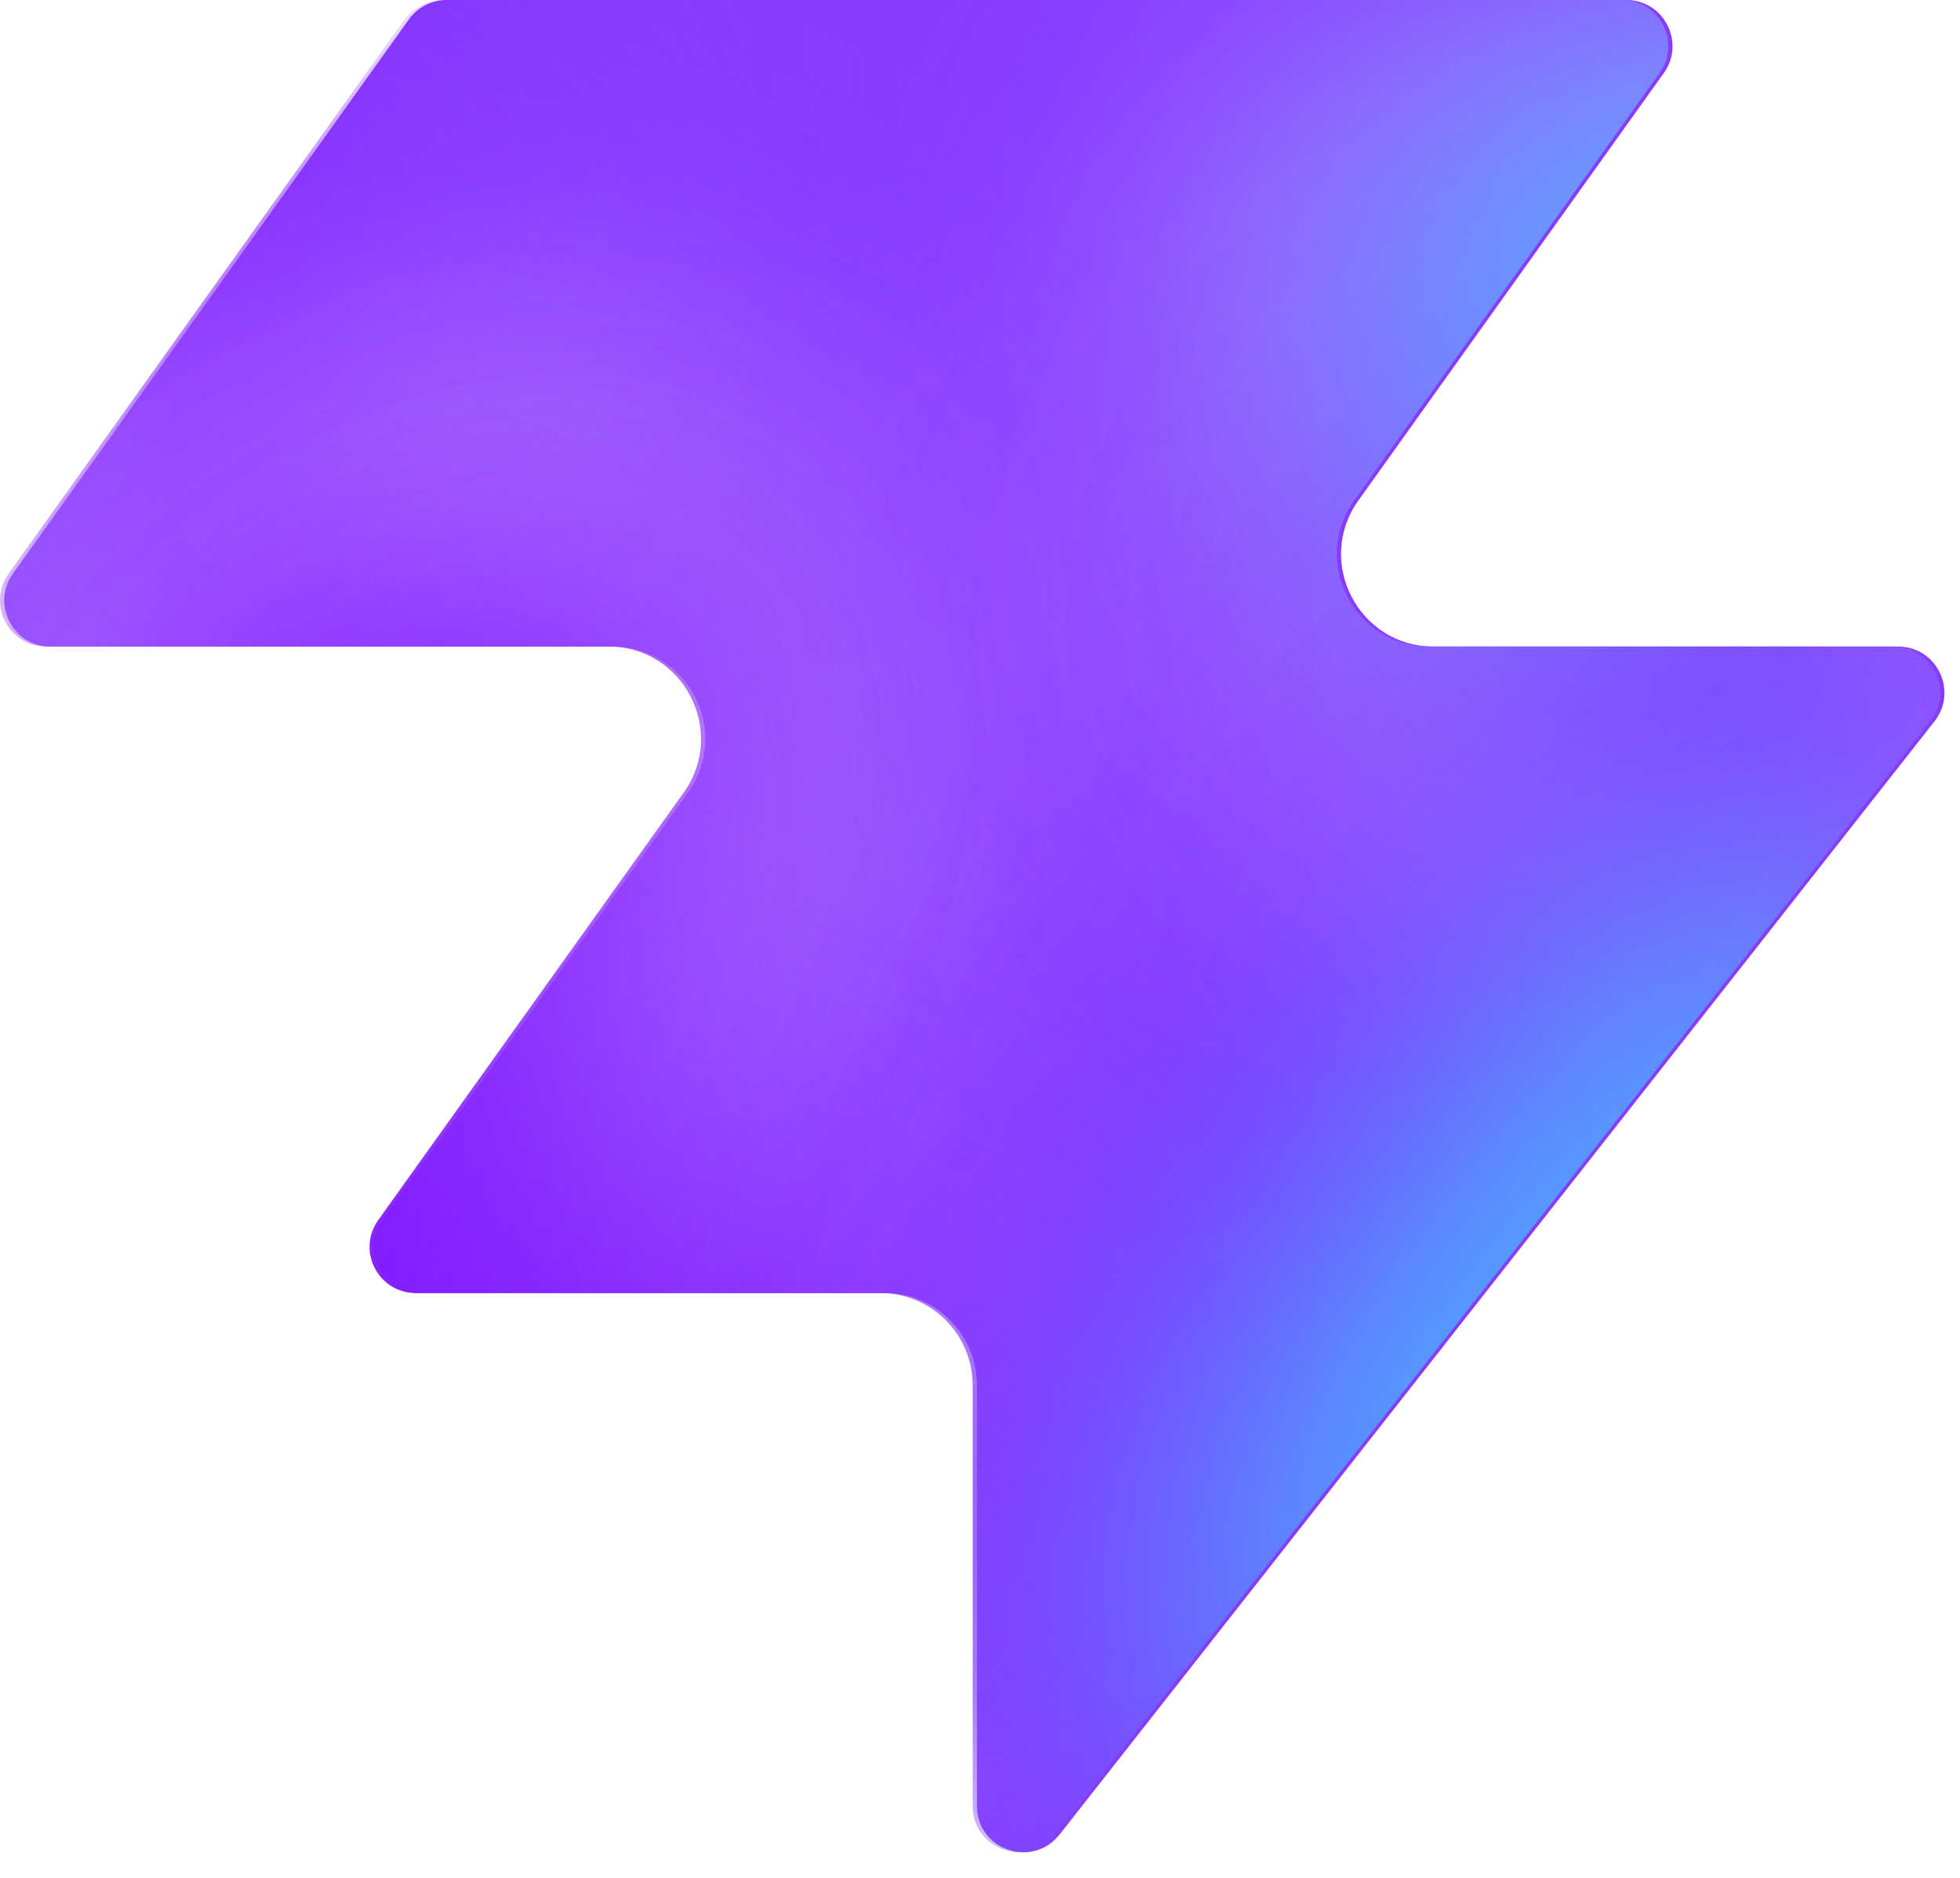
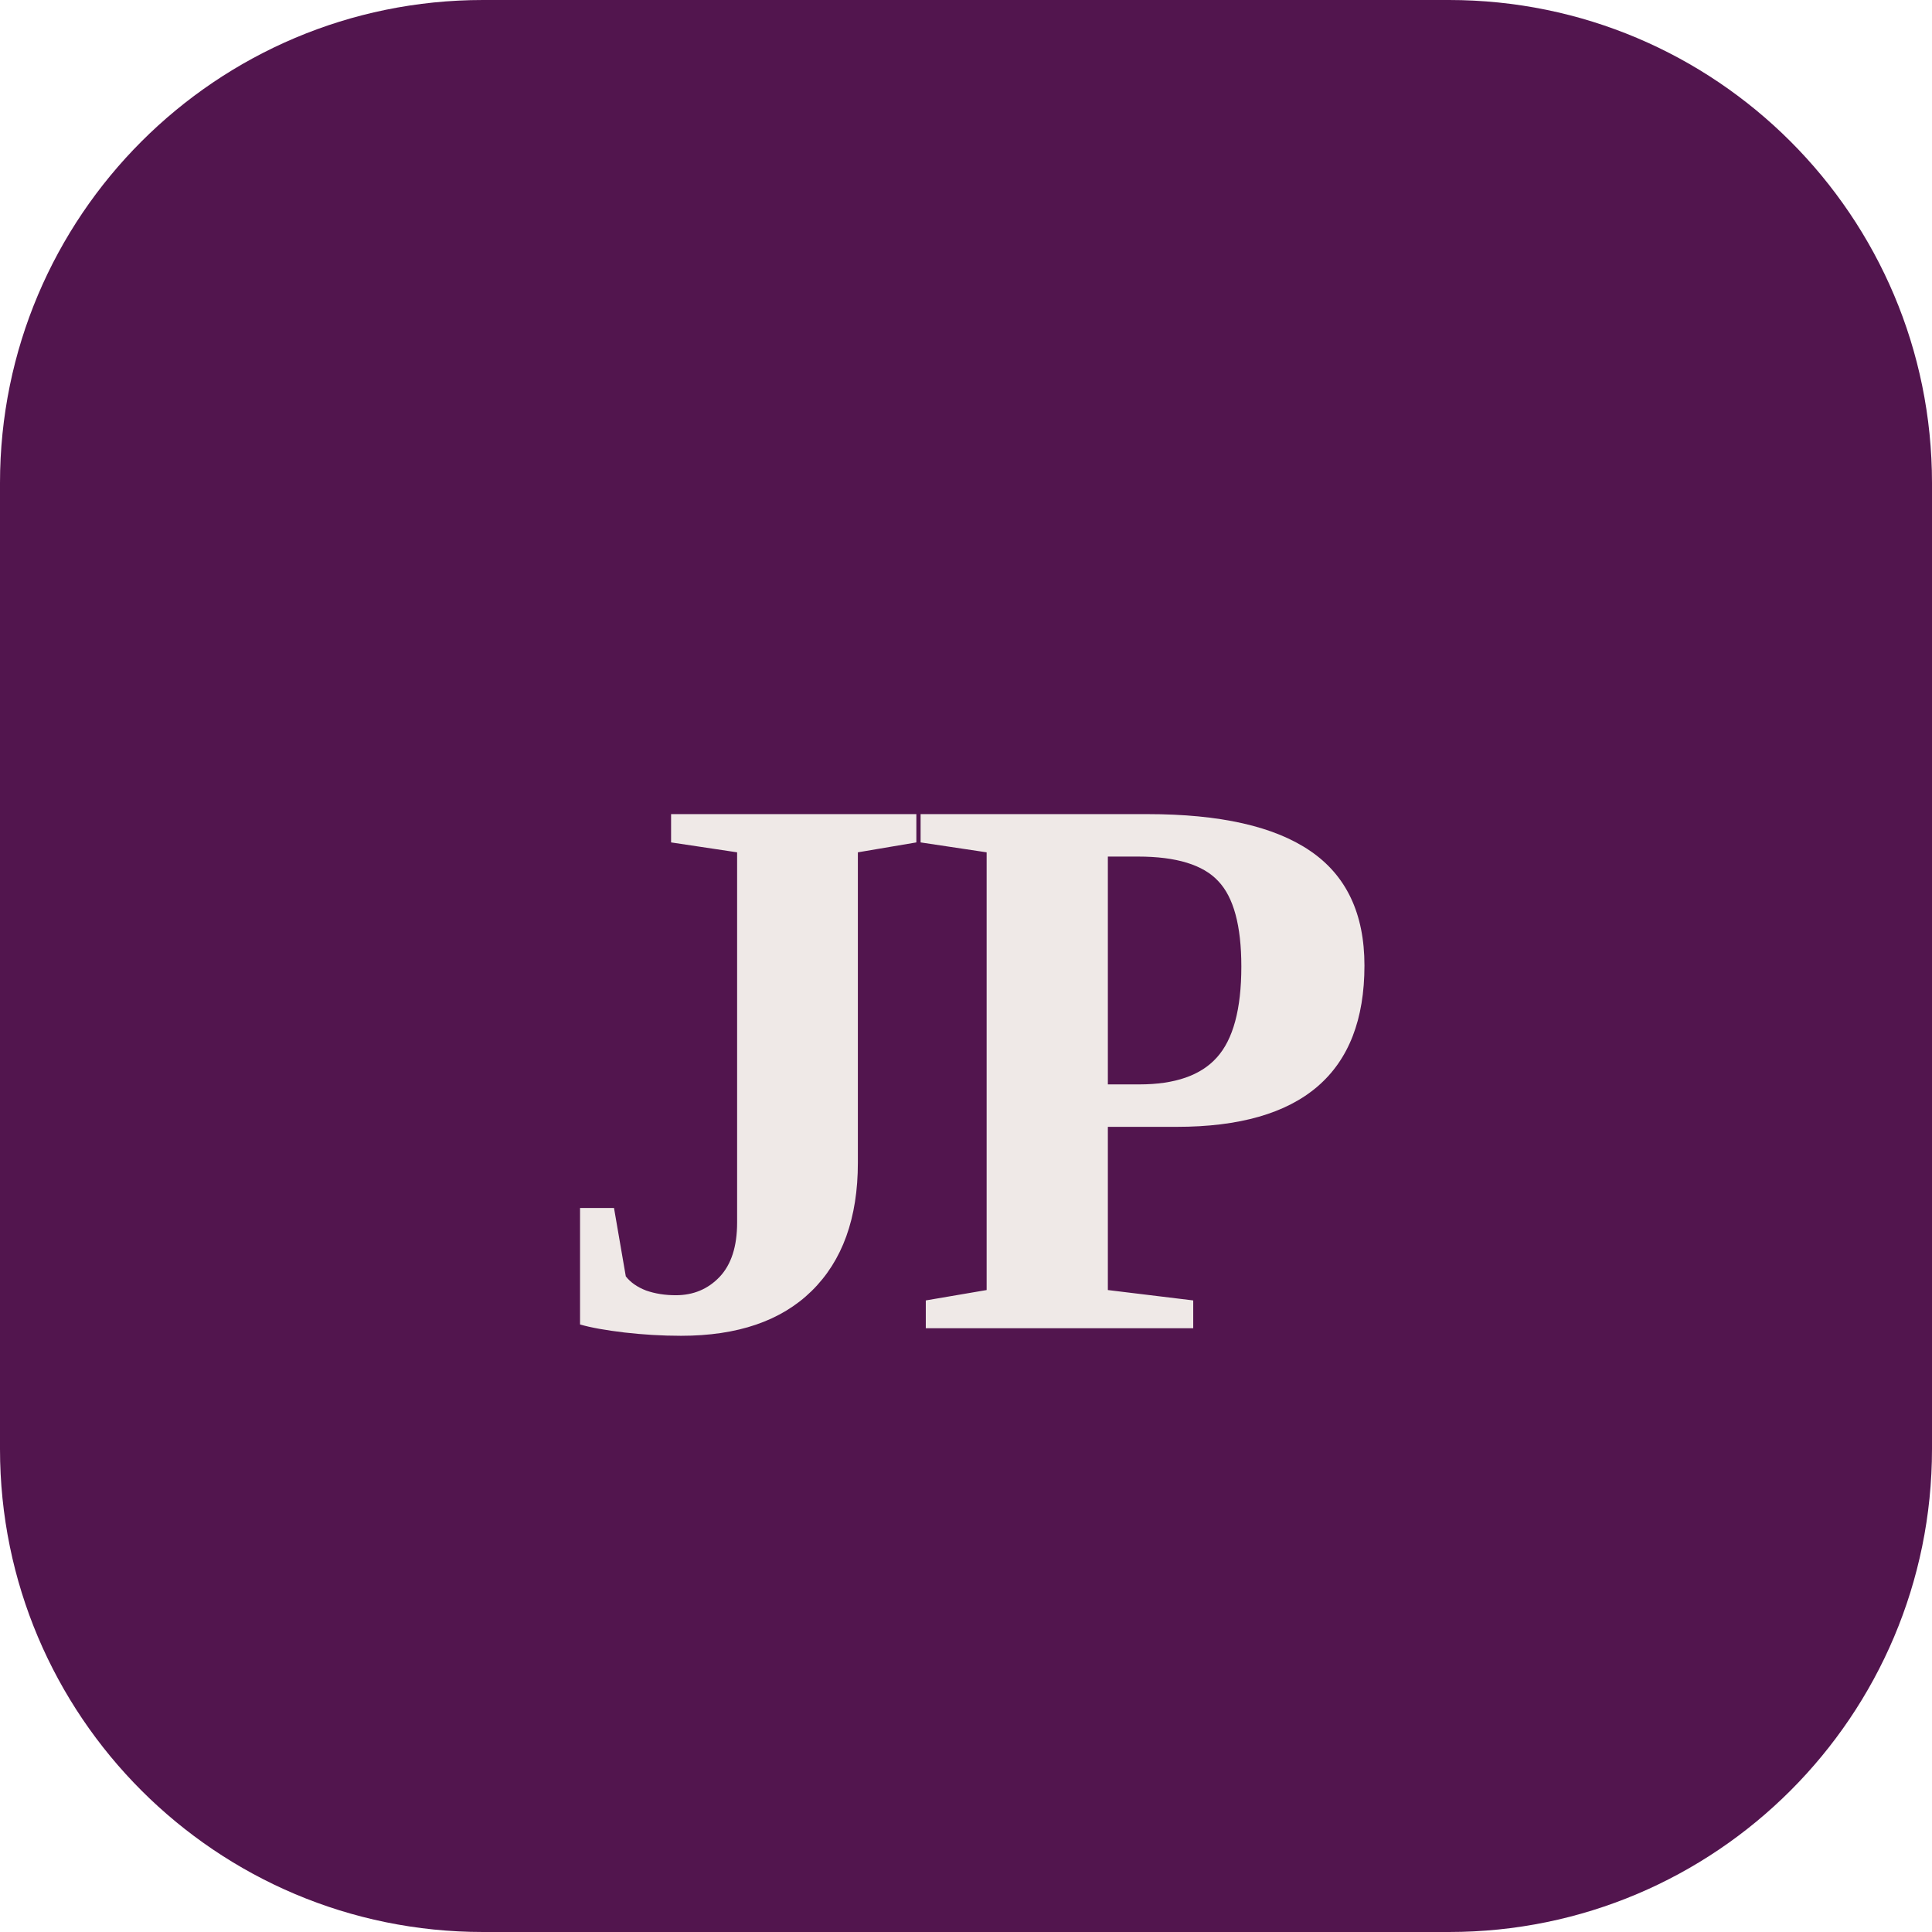
- <svg xmlns="http://www.w3.org/2000/svg" width="48" height="46" fill="none" viewBox="0 0 48 46">
-   <path fill="#863bff" d="M25.946 44.938c-.664.845-2.021.375-2.021-.698V33.937a2.26 2.26 0 0 0-2.262-2.262H10.287c-.92 0-1.456-1.04-.92-1.788l7.48-10.471c1.07-1.497 0-3.578-1.842-3.578H1.237c-.92 0-1.456-1.04-.92-1.788L10.013.474c.214-.297.556-.474.92-.474h28.894c.92 0 1.456 1.04.92 1.788l-7.48 10.471c-1.07 1.498 0 3.579 1.842 3.579h11.377c.943 0 1.473 1.088.89 1.83L25.947 44.94z" style="fill:#863bff;fill:color(display-p3 .525 .23 1);fill-opacity:1" />
-   <mask id="a" width="48" height="46" x="0" y="0" maskUnits="userSpaceOnUse" style="mask-type:alpha">
-     <path fill="#000" d="M25.842 44.938c-.664.844-2.021.375-2.021-.698V33.937a2.26 2.26 0 0 0-2.262-2.262H10.183c-.92 0-1.456-1.04-.92-1.788l7.48-10.471c1.07-1.498 0-3.579-1.842-3.579H1.133c-.92 0-1.456-1.04-.92-1.787L9.91.473c.214-.297.556-.474.92-.474h28.894c.92 0 1.456 1.04.92 1.788l-7.48 10.471c-1.07 1.498 0 3.578 1.842 3.578h11.377c.943 0 1.473 1.088.89 1.832L25.843 44.94z" style="fill:#000;fill-opacity:1" />
-   </mask>
-   <g mask="url(#a)">
-     <g filter="url(#b)">
-       <ellipse cx="5.508" cy="14.704" fill="#ede6ff" rx="5.508" ry="14.704" style="fill:#ede6ff;fill:color(display-p3 .927 .903 1);fill-opacity:1" transform="matrix(.00324 1 1 -.00324 -4.47 31.516)" />
-     </g>
-     <g filter="url(#c)">
-       <ellipse cx="10.399" cy="29.851" fill="#ede6ff" rx="10.399" ry="29.851" style="fill:#ede6ff;fill:color(display-p3 .927 .903 1);fill-opacity:1" transform="matrix(.00324 1 1 -.00324 -39.328 7.883)" />
-     </g>
-     <g filter="url(#d)">
-       <ellipse cx="5.508" cy="30.487" fill="#7e14ff" rx="5.508" ry="30.487" style="fill:#7e14ff;fill:color(display-p3 .492 .077 1);fill-opacity:1" transform="rotate(89.814 -25.913 -14.639)scale(1 -1)" />
-     </g>
-     <g filter="url(#e)">
-       <ellipse cx="5.508" cy="30.599" fill="#7e14ff" rx="5.508" ry="30.599" style="fill:#7e14ff;fill:color(display-p3 .492 .077 1);fill-opacity:1" transform="rotate(89.814 -32.644 -3.334)scale(1 -1)" />
-     </g>
-     <g filter="url(#f)">
-       <ellipse cx="5.508" cy="30.599" fill="#7e14ff" rx="5.508" ry="30.599" style="fill:#7e14ff;fill:color(display-p3 .492 .077 1);fill-opacity:1" transform="matrix(.00324 1 1 -.00324 -34.34 30.47)" />
-     </g>
-     <g filter="url(#g)">
-       <ellipse cx="14.072" cy="22.078" fill="#ede6ff" rx="14.072" ry="22.078" style="fill:#ede6ff;fill:color(display-p3 .927 .903 1);fill-opacity:1" transform="rotate(93.35 24.506 48.493)scale(-1 1)" />
-     </g>
-     <g filter="url(#h)">
-       <ellipse cx="3.47" cy="21.501" fill="#7e14ff" rx="3.47" ry="21.501" style="fill:#7e14ff;fill:color(display-p3 .492 .077 1);fill-opacity:1" transform="rotate(89.009 28.708 47.59)scale(-1 1)" />
-     </g>
-     <g filter="url(#i)">
-       <ellipse cx="3.47" cy="21.501" fill="#7e14ff" rx="3.47" ry="21.501" style="fill:#7e14ff;fill:color(display-p3 .492 .077 1);fill-opacity:1" transform="rotate(89.009 28.708 47.59)scale(-1 1)" />
-     </g>
-     <g filter="url(#j)">
-       <ellipse cx=".387" cy="8.972" fill="#7e14ff" rx="4.407" ry="29.108" style="fill:#7e14ff;fill:color(display-p3 .492 .077 1);fill-opacity:1" transform="rotate(39.51 .387 8.972)" />
-     </g>
-     <g filter="url(#k)">
-       <ellipse cx="47.523" cy="-6.092" fill="#7e14ff" rx="4.407" ry="29.108" style="fill:#7e14ff;fill:color(display-p3 .492 .077 1);fill-opacity:1" transform="rotate(37.892 47.523 -6.092)" />
-     </g>
-     <g filter="url(#l)">
-       <ellipse cx="41.412" cy="6.333" fill="#47bfff" rx="5.971" ry="9.665" style="fill:#47bfff;fill:color(display-p3 .28 .748 1);fill-opacity:1" transform="rotate(37.892 41.412 6.333)" />
-     </g>
-     <g filter="url(#m)">
-       <ellipse cx="-1.879" cy="38.332" fill="#7e14ff" rx="4.407" ry="29.108" style="fill:#7e14ff;fill:color(display-p3 .492 .077 1);fill-opacity:1" transform="rotate(37.892 -1.88 38.332)" />
-     </g>
-     <g filter="url(#n)">
-       <ellipse cx="-1.879" cy="38.332" fill="#7e14ff" rx="4.407" ry="29.108" style="fill:#7e14ff;fill:color(display-p3 .492 .077 1);fill-opacity:1" transform="rotate(37.892 -1.88 38.332)" />
-     </g>
-     <g filter="url(#o)">
-       <ellipse cx="35.651" cy="29.907" fill="#7e14ff" rx="4.407" ry="29.108" style="fill:#7e14ff;fill:color(display-p3 .492 .077 1);fill-opacity:1" transform="rotate(37.892 35.651 29.907)" />
-     </g>
-     <g filter="url(#p)">
-       <ellipse cx="38.418" cy="32.4" fill="#47bfff" rx="5.971" ry="15.297" style="fill:#47bfff;fill:color(display-p3 .28 .748 1);fill-opacity:1" transform="rotate(37.892 38.418 32.4)" />
-     </g>
-   </g>
-   <defs>
-     <filter id="b" width="60.045" height="41.654" x="-19.77" y="16.149" color-interpolation-filters="sRGB" filterUnits="userSpaceOnUse">
-       <feFlood flood-opacity="0" result="BackgroundImageFix" />
-       <feBlend in="SourceGraphic" in2="BackgroundImageFix" result="shape" />
-       <feGaussianBlur result="effect1_foregroundBlur_2002_17158" stdDeviation="7.659" />
-     </filter>
-     <filter id="c" width="90.34" height="51.437" x="-54.613" y="-7.533" color-interpolation-filters="sRGB" filterUnits="userSpaceOnUse">
-       <feFlood flood-opacity="0" result="BackgroundImageFix" />
-       <feBlend in="SourceGraphic" in2="BackgroundImageFix" result="shape" />
-       <feGaussianBlur result="effect1_foregroundBlur_2002_17158" stdDeviation="7.659" />
-     </filter>
-     <filter id="d" width="79.355" height="29.4" x="-49.64" y="2.03" color-interpolation-filters="sRGB" filterUnits="userSpaceOnUse">
-       <feFlood flood-opacity="0" result="BackgroundImageFix" />
-       <feBlend in="SourceGraphic" in2="BackgroundImageFix" result="shape" />
-       <feGaussianBlur result="effect1_foregroundBlur_2002_17158" stdDeviation="4.596" />
-     </filter>
-     <filter id="e" width="79.579" height="29.4" x="-45.045" y="20.029" color-interpolation-filters="sRGB" filterUnits="userSpaceOnUse">
-       <feFlood flood-opacity="0" result="BackgroundImageFix" />
-       <feBlend in="SourceGraphic" in2="BackgroundImageFix" result="shape" />
-       <feGaussianBlur result="effect1_foregroundBlur_2002_17158" stdDeviation="4.596" />
-     </filter>
-     <filter id="f" width="79.579" height="29.4" x="-43.513" y="21.178" color-interpolation-filters="sRGB" filterUnits="userSpaceOnUse">
-       <feFlood flood-opacity="0" result="BackgroundImageFix" />
-       <feBlend in="SourceGraphic" in2="BackgroundImageFix" result="shape" />
-       <feGaussianBlur result="effect1_foregroundBlur_2002_17158" stdDeviation="4.596" />
-     </filter>
-     <filter id="g" width="74.749" height="58.852" x="15.756" y="-17.901" color-interpolation-filters="sRGB" filterUnits="userSpaceOnUse">
-       <feFlood flood-opacity="0" result="BackgroundImageFix" />
-       <feBlend in="SourceGraphic" in2="BackgroundImageFix" result="shape" />
-       <feGaussianBlur result="effect1_foregroundBlur_2002_17158" stdDeviation="7.659" />
-     </filter>
-     <filter id="h" width="61.377" height="25.362" x="23.548" y="2.284" color-interpolation-filters="sRGB" filterUnits="userSpaceOnUse">
-       <feFlood flood-opacity="0" result="BackgroundImageFix" />
-       <feBlend in="SourceGraphic" in2="BackgroundImageFix" result="shape" />
-       <feGaussianBlur result="effect1_foregroundBlur_2002_17158" stdDeviation="4.596" />
-     </filter>
-     <filter id="i" width="61.377" height="25.362" x="23.548" y="2.284" color-interpolation-filters="sRGB" filterUnits="userSpaceOnUse">
-       <feFlood flood-opacity="0" result="BackgroundImageFix" />
-       <feBlend in="SourceGraphic" in2="BackgroundImageFix" result="shape" />
-       <feGaussianBlur result="effect1_foregroundBlur_2002_17158" stdDeviation="4.596" />
-     </filter>
-     <filter id="j" width="56.045" height="63.649" x="-27.636" y="-22.853" color-interpolation-filters="sRGB" filterUnits="userSpaceOnUse">
-       <feFlood flood-opacity="0" result="BackgroundImageFix" />
-       <feBlend in="SourceGraphic" in2="BackgroundImageFix" result="shape" />
-       <feGaussianBlur result="effect1_foregroundBlur_2002_17158" stdDeviation="4.596" />
-     </filter>
-     <filter id="k" width="54.814" height="64.646" x="20.116" y="-38.415" color-interpolation-filters="sRGB" filterUnits="userSpaceOnUse">
-       <feFlood flood-opacity="0" result="BackgroundImageFix" />
-       <feBlend in="SourceGraphic" in2="BackgroundImageFix" result="shape" />
-       <feGaussianBlur result="effect1_foregroundBlur_2002_17158" stdDeviation="4.596" />
-     </filter>
-     <filter id="l" width="33.541" height="35.313" x="24.641" y="-11.323" color-interpolation-filters="sRGB" filterUnits="userSpaceOnUse">
-       <feFlood flood-opacity="0" result="BackgroundImageFix" />
-       <feBlend in="SourceGraphic" in2="BackgroundImageFix" result="shape" />
-       <feGaussianBlur result="effect1_foregroundBlur_2002_17158" stdDeviation="4.596" />
-     </filter>
-     <filter id="m" width="54.814" height="64.646" x="-29.286" y="6.009" color-interpolation-filters="sRGB" filterUnits="userSpaceOnUse">
-       <feFlood flood-opacity="0" result="BackgroundImageFix" />
-       <feBlend in="SourceGraphic" in2="BackgroundImageFix" result="shape" />
-       <feGaussianBlur result="effect1_foregroundBlur_2002_17158" stdDeviation="4.596" />
-     </filter>
-     <filter id="n" width="54.814" height="64.646" x="-29.286" y="6.009" color-interpolation-filters="sRGB" filterUnits="userSpaceOnUse">
-       <feFlood flood-opacity="0" result="BackgroundImageFix" />
-       <feBlend in="SourceGraphic" in2="BackgroundImageFix" result="shape" />
-       <feGaussianBlur result="effect1_foregroundBlur_2002_17158" stdDeviation="4.596" />
-     </filter>
-     <filter id="o" width="54.814" height="64.646" x="8.244" y="-2.416" color-interpolation-filters="sRGB" filterUnits="userSpaceOnUse">
-       <feFlood flood-opacity="0" result="BackgroundImageFix" />
-       <feBlend in="SourceGraphic" in2="BackgroundImageFix" result="shape" />
-       <feGaussianBlur result="effect1_foregroundBlur_2002_17158" stdDeviation="4.596" />
-     </filter>
-     <filter id="p" width="39.409" height="43.623" x="18.713" y="10.588" color-interpolation-filters="sRGB" filterUnits="userSpaceOnUse">
-       <feFlood flood-opacity="0" result="BackgroundImageFix" />
-       <feBlend in="SourceGraphic" in2="BackgroundImageFix" result="shape" />
-       <feGaussianBlur result="effect1_foregroundBlur_2002_17158" stdDeviation="4.596" />
-     </filter>
-   </defs>
+ <svg xmlns="http://www.w3.org/2000/svg" viewBox="0 0 64 64">
+   <rect width="64" height="64" rx="16" fill="#52154E" />
+   <text x="32" y="44" text-anchor="middle" fill="#EFE9E7" font-family="Georgia, 'Times New Roman', serif" font-size="26" font-weight="700" letter-spacing="-1">JP</text>
</svg>
